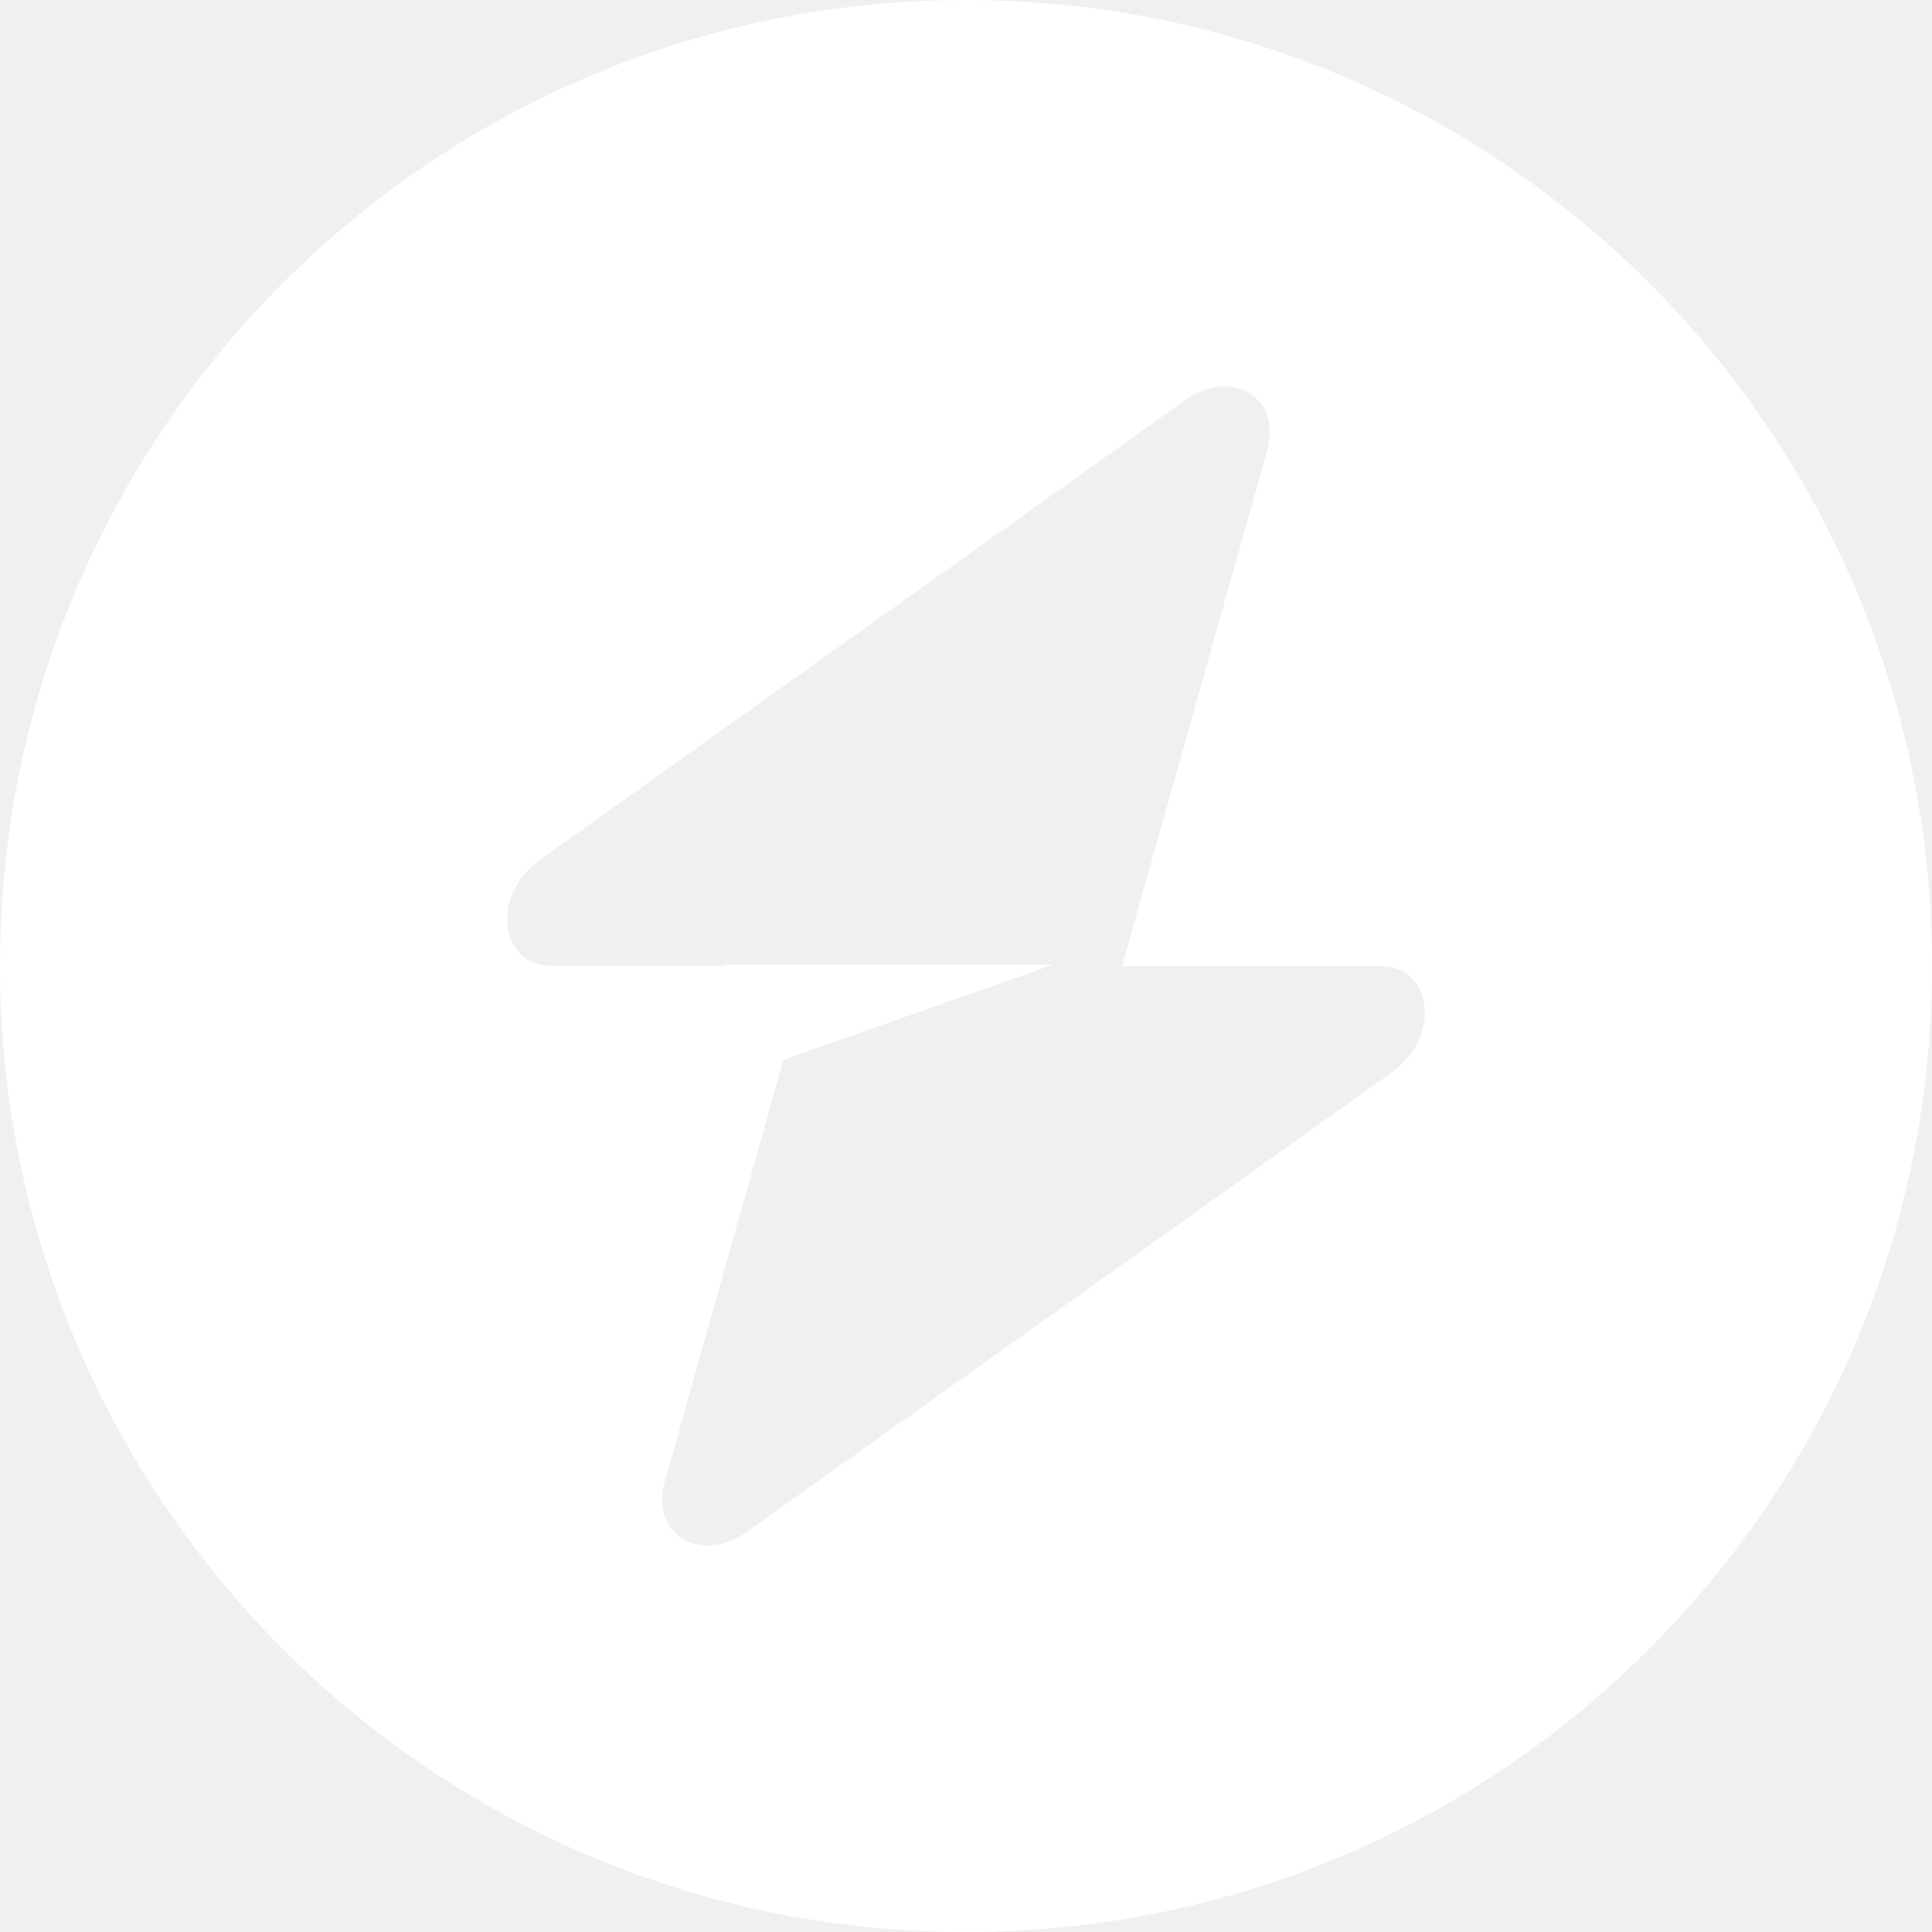
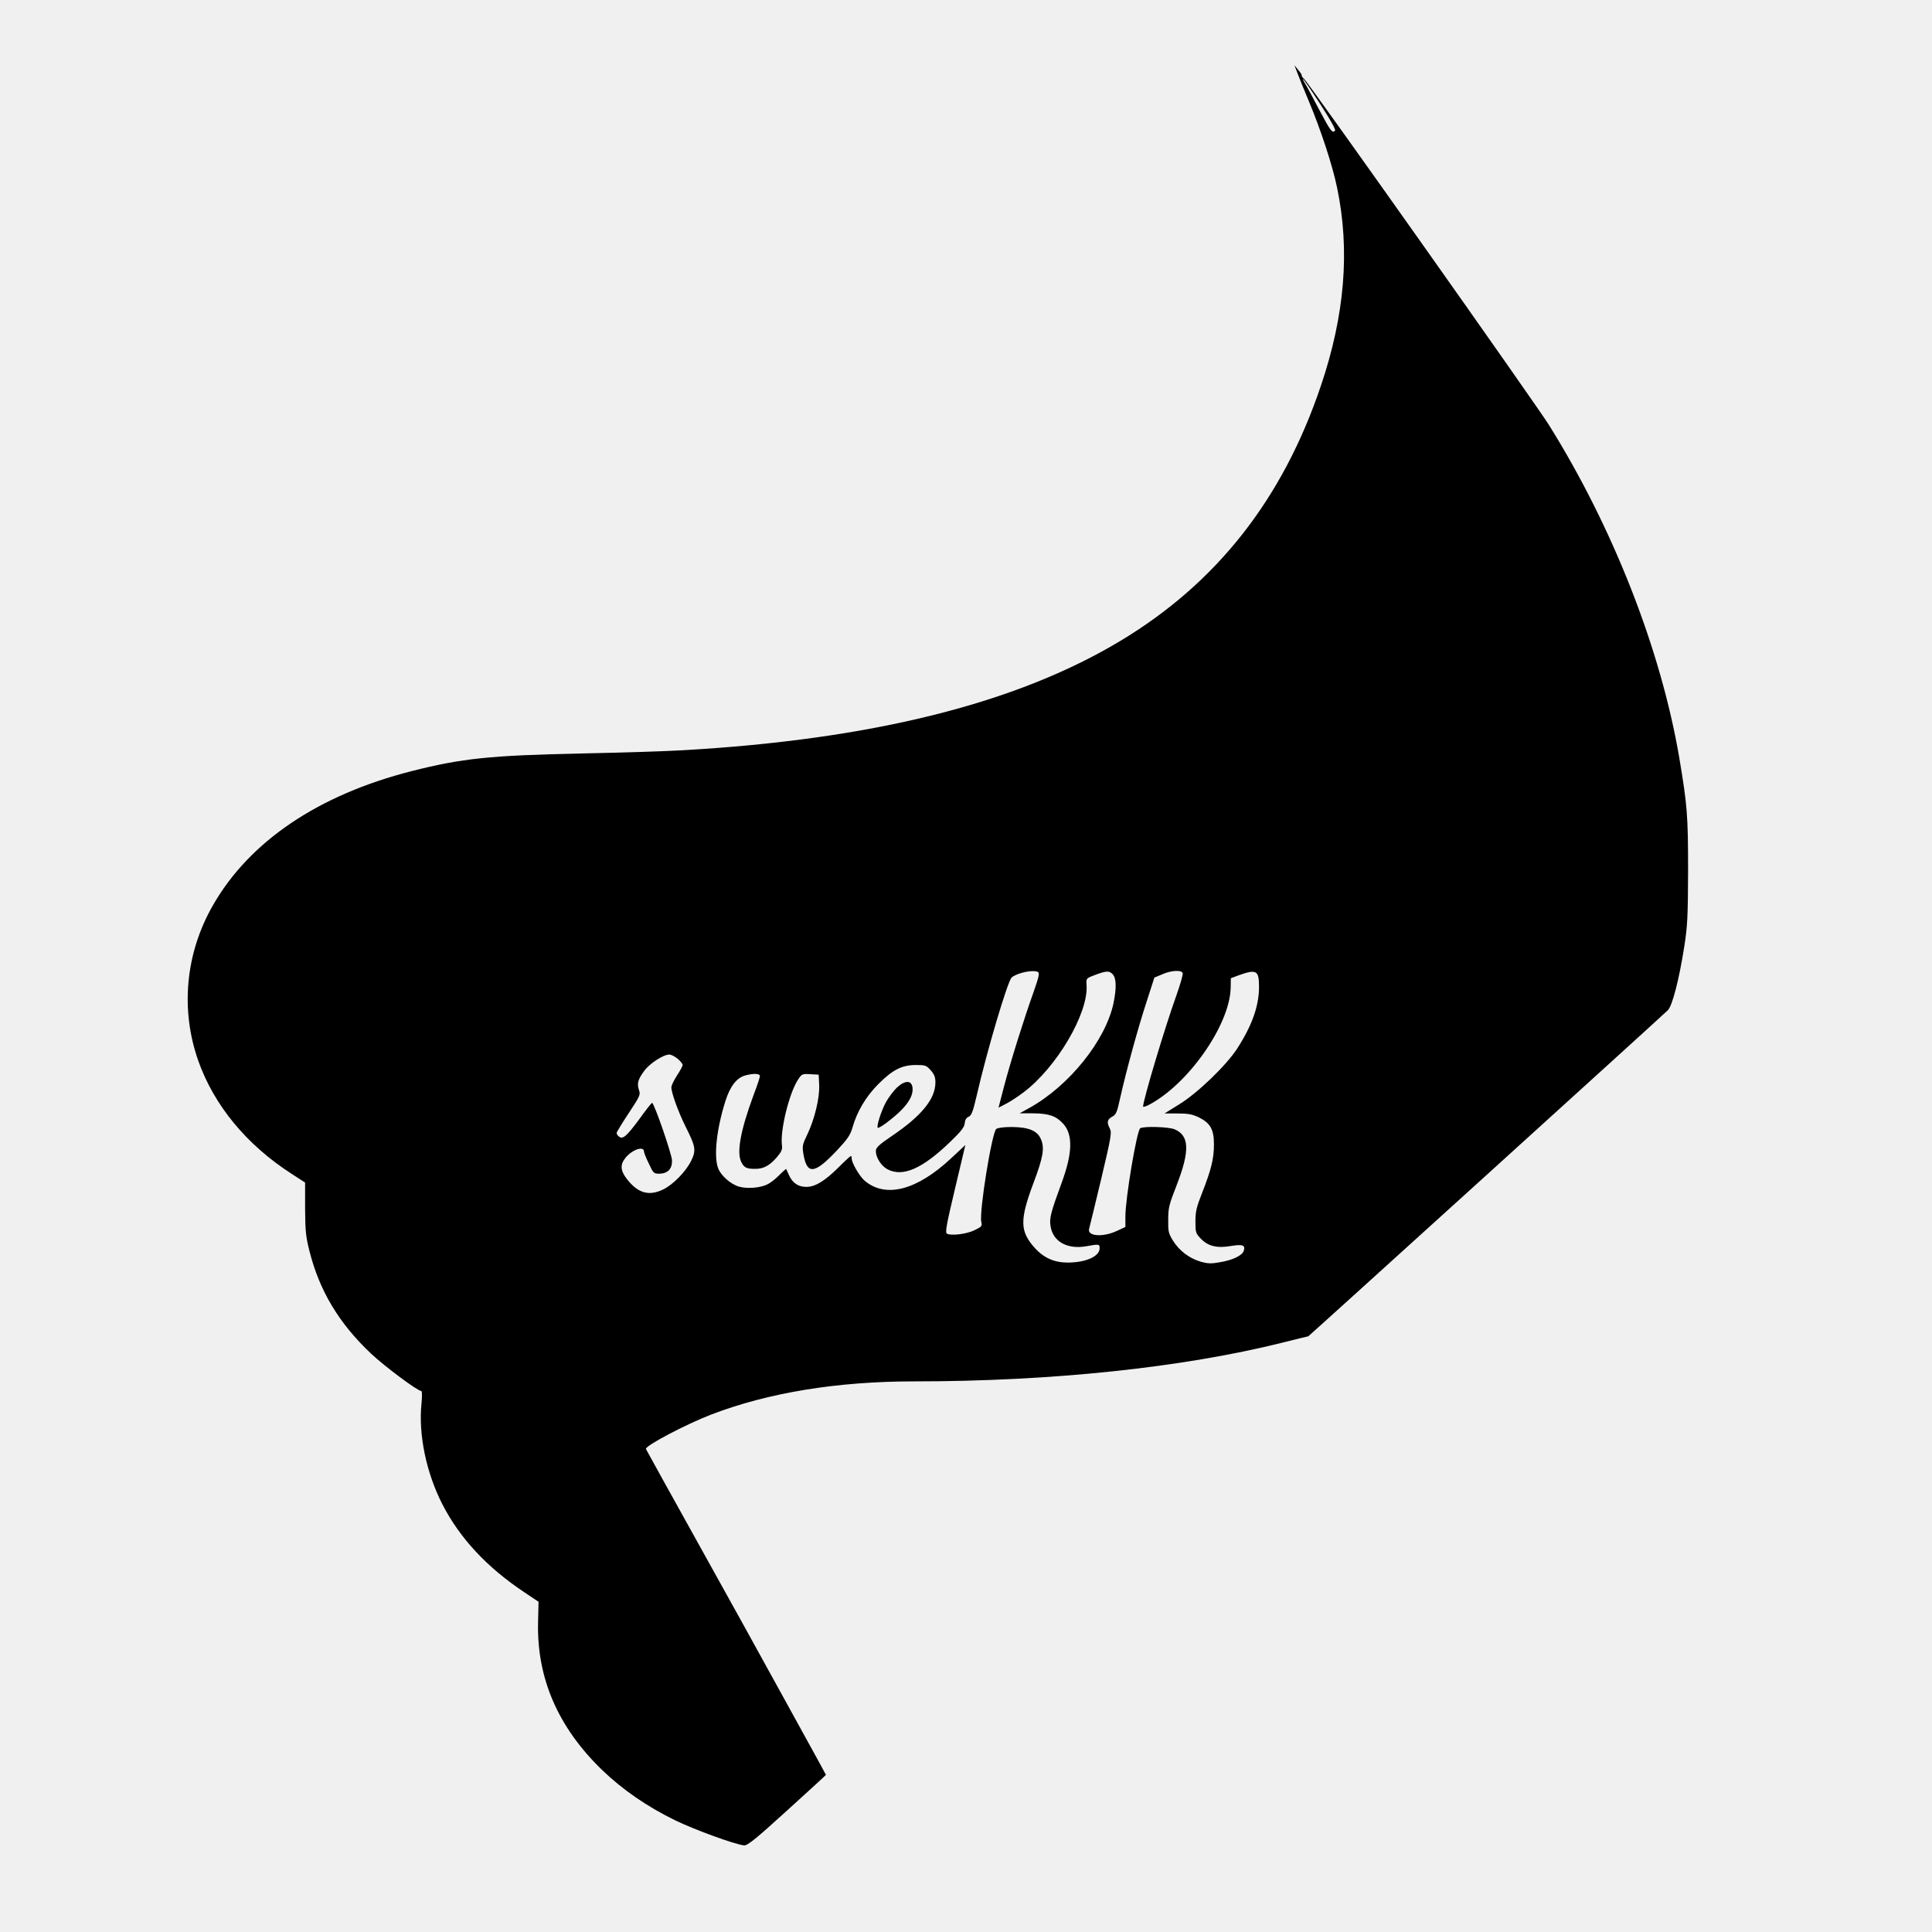
- <svg xmlns="http://www.w3.org/2000/svg" width="34" height="34" viewBox="0 0 34 34" fill="none">
-   <path fill-rule="evenodd" clip-rule="evenodd" d="M17 34C26.389 34 34 26.389 34 17C34 7.611 26.389 0 17 0C7.611 0 0 7.611 0 17C0 26.389 7.611 34 17 34ZM22.303 7.919C22.562 7.002 21.672 6.46 20.859 7.039L9.514 15.121C8.633 15.749 8.771 17 9.722 17H12.71V16.977H18.532L13.788 18.651L11.697 26.081C11.438 26.998 12.328 27.54 13.141 26.961L24.486 18.879C25.367 18.251 25.229 17 24.278 17H19.747L22.303 7.919Z" fill="white" />
+ <svg xmlns="http://www.w3.org/2000/svg" version="1.0" width="1200pt" height="1200pt" viewBox="0 0 1200 1200" preserveAspectRatio="xMidYMid meet">
+   <g transform="translate(0,1200) scale(0.1,-0.1)" fill="#000000" stroke="none">
+     <path d="M8059 11545 c10 -27 42 -106 71 -175 74 -177 147 -399 175 -536 81 -389 48 -791 -101 -1231 -237 -703 -647 -1224 -1244 -1583 -646 -389 -1542 -613 -2720 -680 -102 -6 -385 -15 -630 -20 -564 -12 -741 -30 -1055 -110 -577 -147 -1006 -436 -1233 -834 -170 -297 -203 -646 -90 -966 98 -276 299 -520 578 -700 l85 -55 0 -160 c1 -139 4 -174 27 -265 62 -247 183 -449 382 -637 86 -81 290 -233 313 -233 5 0 5 -34 1 -77 -20 -194 30 -432 130 -627 108 -210 276 -391 509 -546 l88 -59 -3 -128 c-8 -347 124 -652 398 -917 127 -122 277 -226 453 -312 119 -58 368 -149 428 -156 21 -2 67 34 267 216 133 121 242 220 242 222 0 1 -55 103 -123 225 -68 123 -165 301 -217 394 -51 94 -246 446 -434 784 -188 337 -342 617 -344 621 -7 19 247 153 408 215 354 135 780 205 1259 205 855 0 1666 86 2284 240 87 22 161 40 163 40 3 0 2164 1959 2233 2025 28 27 70 189 103 400 19 122 22 181 23 465 0 346 -5 408 -55 705 -114 669 -410 1426 -809 2065 -77 124 -1494 2128 -1522 2151 -10 9 -16 18 -14 21 2 2 -7 17 -21 33 l-24 30 19 -50z m141 -191 c67 -104 98 -160 92 -166 -17 -17 -28 -2 -98 130 -37 70 -75 142 -86 160 -11 17 -17 32 -15 32 3 0 51 -70 107 -156z m-1752 -5392 c10 -7 3 -34 -28 -123 -58 -161 -144 -435 -184 -588 l-34 -131 46 24 c26 13 75 45 109 71 205 154 402 488 392 663 -3 44 -3 45 41 62 80 31 98 32 120 10 24 -24 26 -84 6 -182 -50 -232 -275 -512 -523 -650 l-60 -33 81 0 c102 -1 145 -16 190 -65 61 -68 58 -182 -10 -367 -67 -182 -77 -220 -69 -268 14 -96 103 -146 220 -126 83 15 85 14 85 -12 0 -50 -83 -88 -195 -89 -84 -1 -151 28 -207 90 -94 104 -95 174 -9 404 60 159 70 217 47 271 -22 54 -76 76 -182 77 -49 0 -86 -5 -96 -12 -27 -21 -107 -515 -93 -577 6 -27 3 -30 -42 -52 -51 -25 -149 -36 -172 -21 -11 8 -2 57 51 280 l64 270 -87 -81 c-213 -200 -408 -251 -538 -141 -32 27 -81 111 -81 139 0 8 -2 15 -5 15 -3 0 -37 -31 -75 -69 -85 -85 -145 -122 -199 -123 -51 -1 -87 23 -109 70 -9 20 -18 39 -19 41 -1 2 -20 -15 -42 -37 -22 -23 -54 -48 -72 -57 -43 -23 -125 -30 -177 -16 -54 15 -117 71 -133 119 -26 77 -7 244 47 414 29 91 69 143 122 158 52 14 92 13 92 -4 0 -7 -18 -62 -41 -122 -80 -217 -105 -354 -74 -413 17 -34 33 -41 86 -41 52 0 89 20 134 72 29 34 35 49 32 73 -13 90 44 324 99 408 24 37 27 38 77 35 l52 -3 3 -63 c4 -80 -28 -212 -73 -307 -31 -64 -33 -74 -25 -122 22 -131 68 -127 208 21 67 72 83 95 97 143 28 99 84 193 160 269 88 89 147 119 233 119 59 0 66 -2 93 -33 22 -25 29 -42 29 -75 0 -102 -85 -207 -268 -331 -85 -58 -102 -74 -102 -96 0 -39 33 -91 71 -112 95 -51 217 2 389 168 70 67 90 93 92 117 2 21 10 35 25 41 17 8 26 31 48 125 64 281 194 719 219 740 37 30 136 50 164 33z m898 -6 c3 -8 -15 -70 -39 -138 -68 -188 -207 -650 -207 -691 0 -4 15 0 33 9 246 127 506 498 511 729 l1 59 45 17 c114 41 130 33 130 -70 0 -118 -42 -238 -135 -383 -67 -104 -248 -279 -362 -348 l-90 -56 81 0 c67 0 91 -5 132 -24 72 -36 94 -75 94 -168 0 -89 -17 -157 -73 -300 -36 -91 -42 -118 -42 -179 0 -68 2 -74 34 -107 45 -47 101 -60 187 -45 72 12 91 5 79 -30 -9 -29 -68 -58 -148 -71 -55 -10 -75 -9 -121 4 -70 21 -132 68 -171 131 -27 44 -30 56 -29 129 0 73 5 94 53 216 82 212 79 307 -14 346 -37 15 -191 20 -213 6 -21 -14 -92 -435 -92 -547 l0 -66 -54 -25 c-89 -41 -186 -32 -171 15 3 10 36 147 74 305 62 262 67 291 55 315 -21 39 -17 59 14 75 24 13 30 26 50 118 39 174 111 435 163 594 l49 152 48 20 c55 25 120 29 128 8z m-3137 -532 c17 -14 31 -32 31 -39 0 -7 -16 -36 -35 -65 -19 -29 -35 -62 -35 -74 0 -34 43 -152 87 -241 64 -127 68 -149 36 -215 -33 -67 -112 -148 -174 -178 -89 -43 -158 -23 -226 66 -41 53 -42 90 -6 133 42 50 113 73 113 36 0 -7 13 -40 30 -74 27 -59 31 -63 63 -63 54 0 82 29 81 82 -1 39 -111 358 -124 358 -3 0 -39 -45 -79 -101 -80 -108 -103 -128 -127 -108 -8 6 -14 16 -14 22 0 5 34 61 75 123 70 106 74 114 64 143 -14 40 -7 66 32 119 33 46 119 102 156 102 12 0 35 -12 52 -26z" />
+     <path d="M5572 5246 c-21 -20 -53 -62 -70 -93 -30 -57 -59 -149 -50 -158 3 -3 27 11 54 31 116 87 168 157 162 217 -5 48 -45 49 -96 3z" />
+   </g>
</svg>
